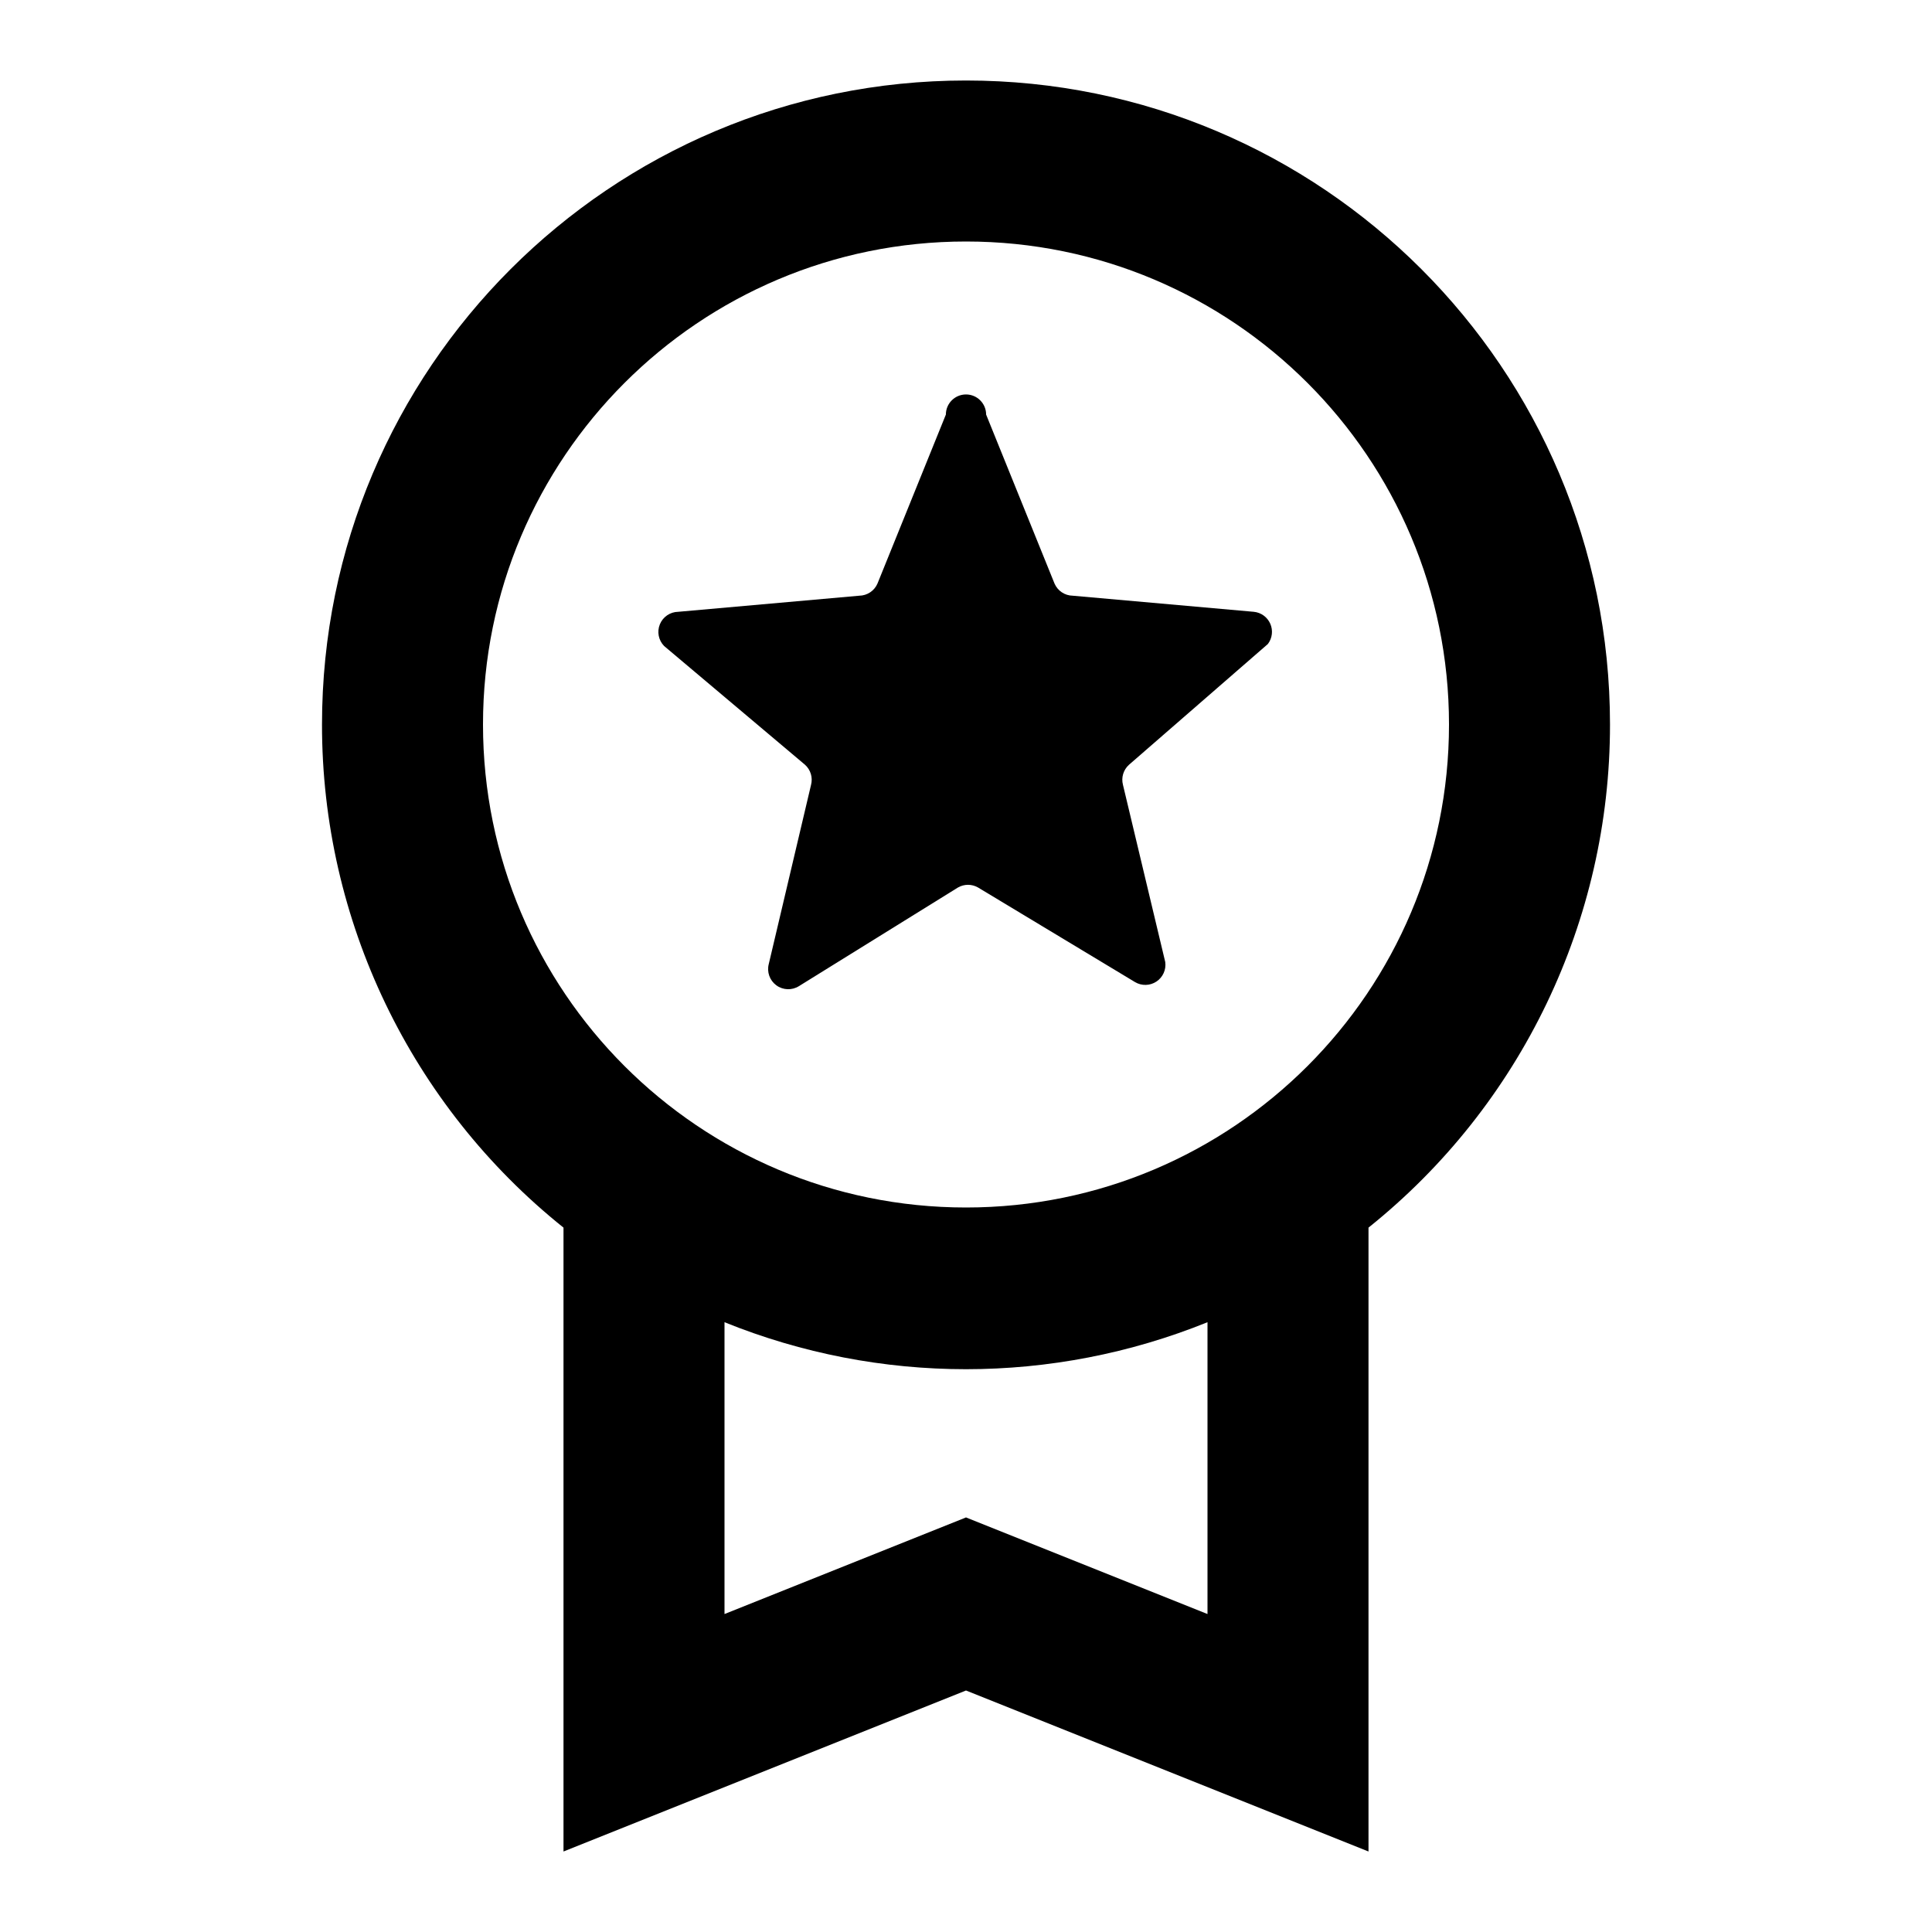
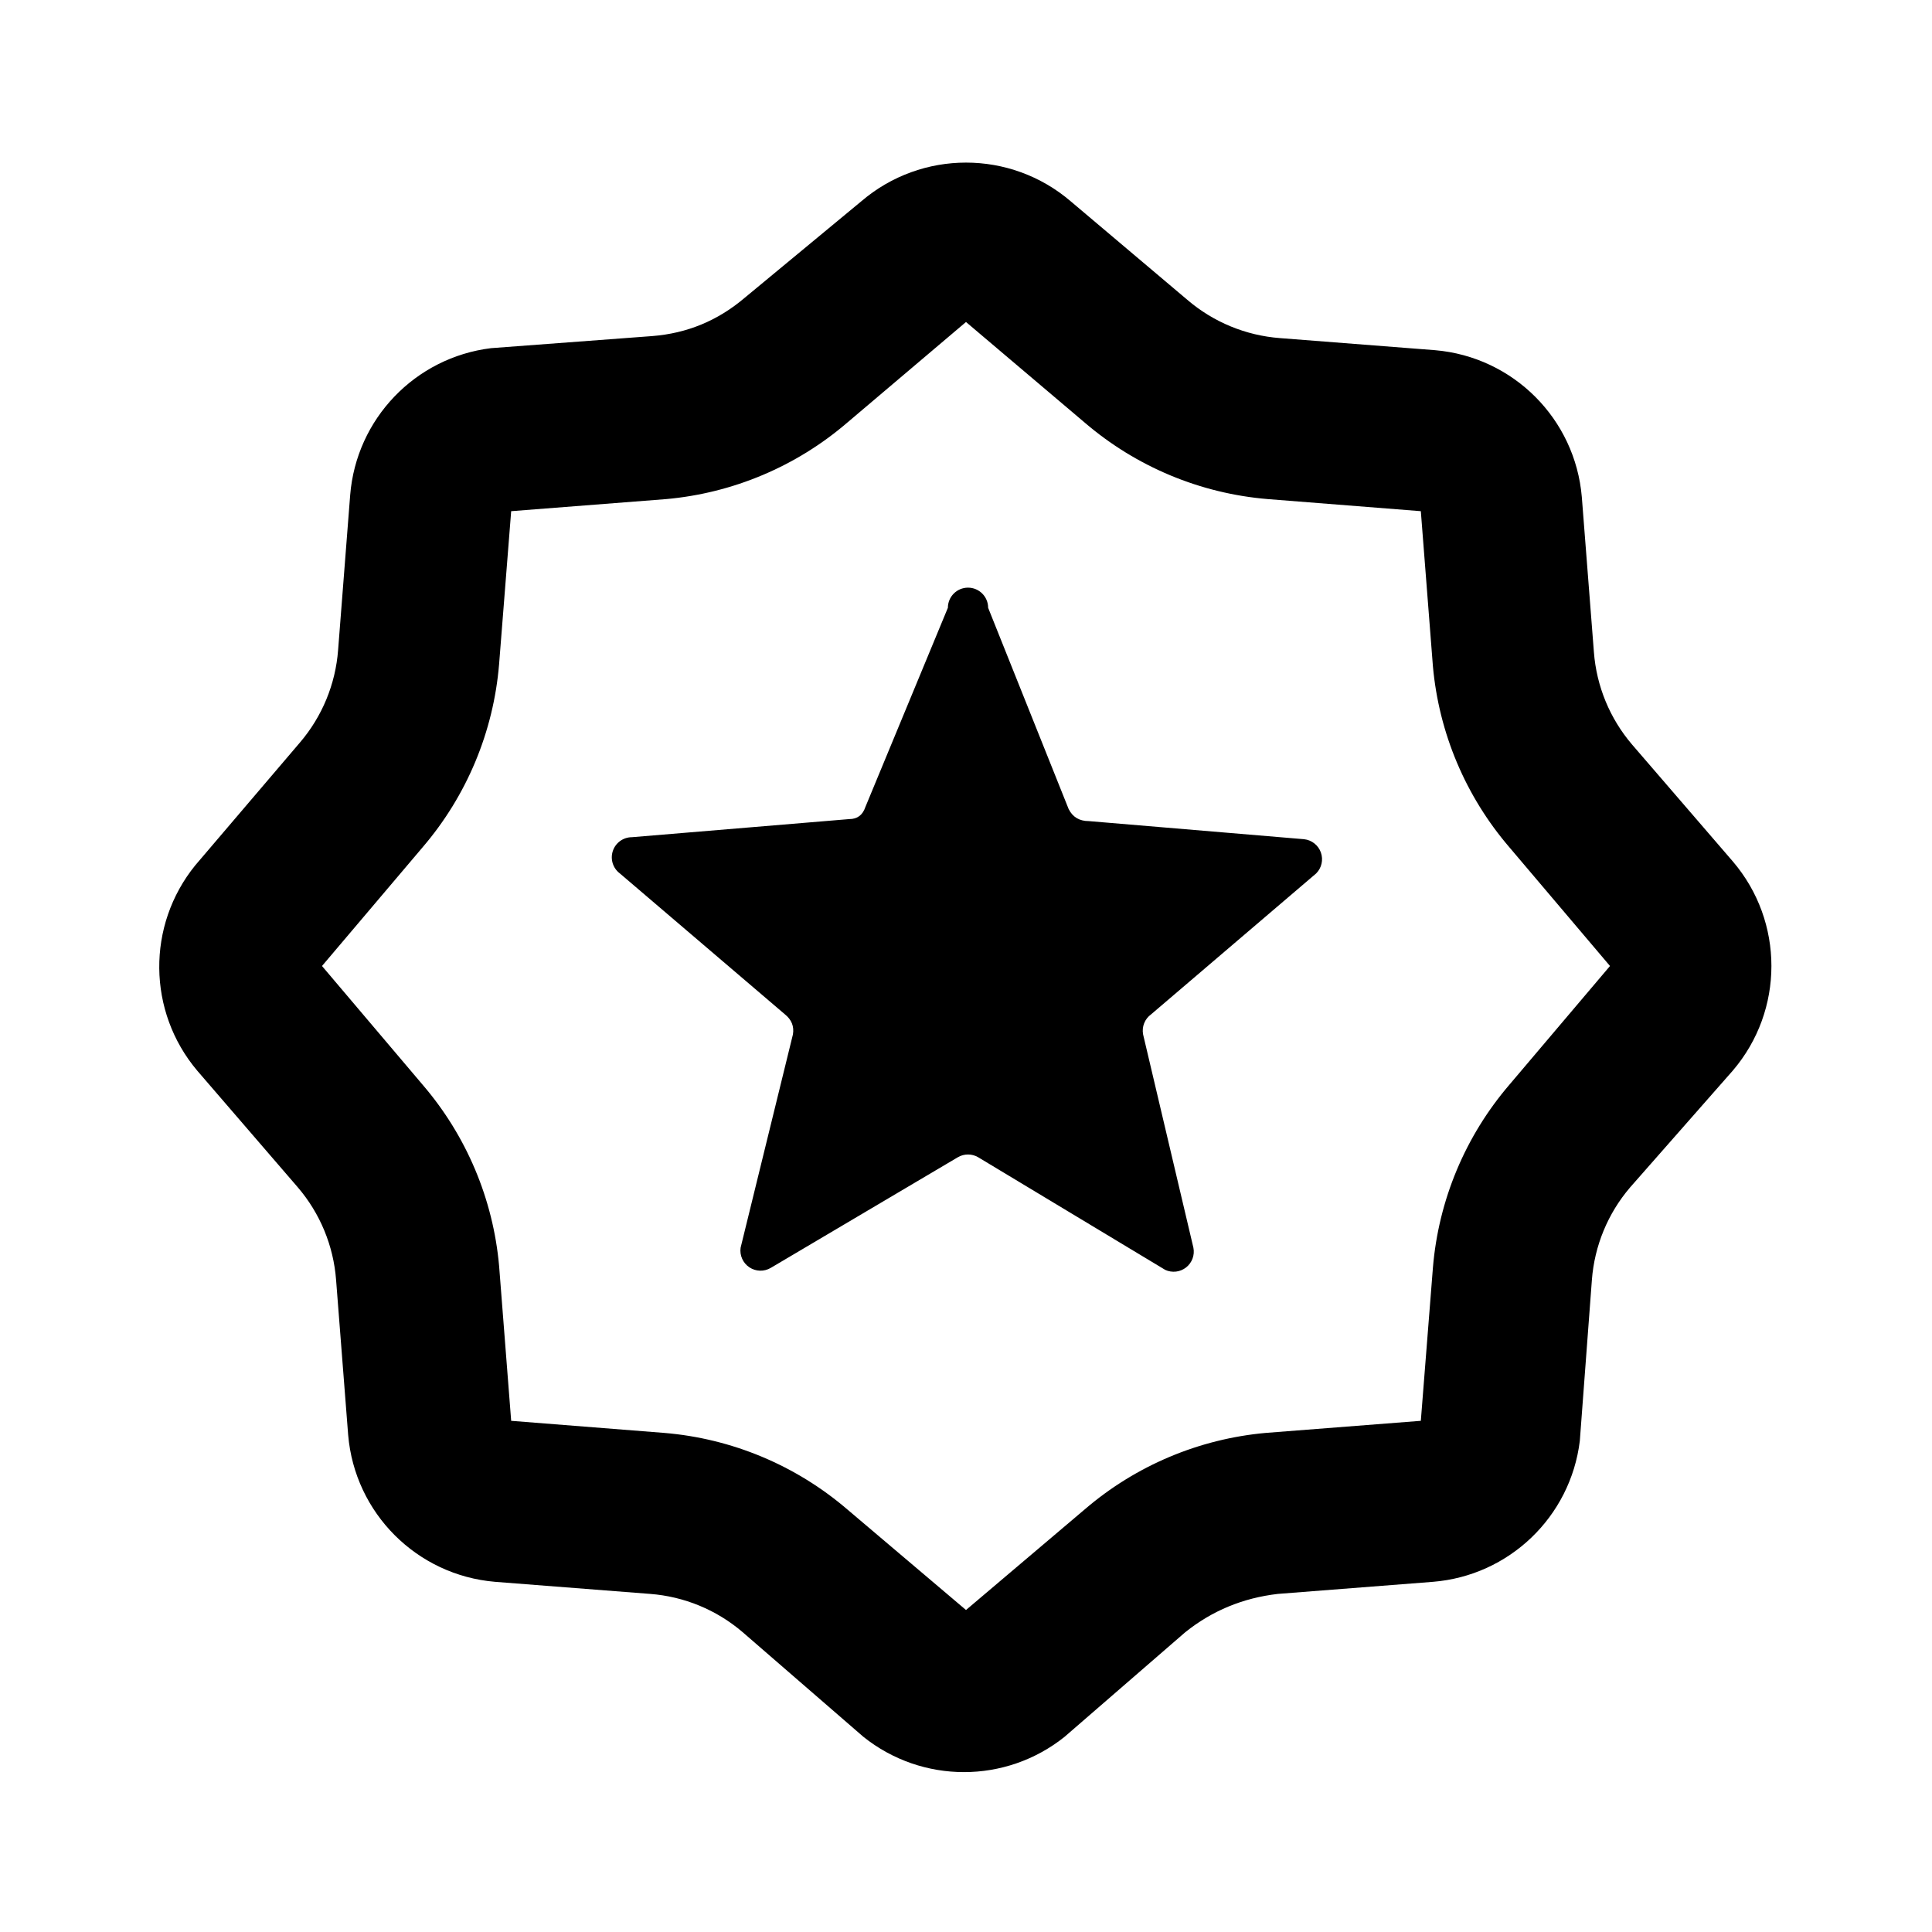
<svg xmlns="http://www.w3.org/2000/svg" viewBox="0 0 96 96">
-   <path fill="currentColor" d="M47 20.6a1 1 0 0 1 2 0l3.4 8.4a1 1 0 0 0 .9.6l9 .8A1 1 0 0 1 63 32l-6.9 6a1 1 0 0 0-.3 1l2.1 8.8a1 1 0 0 1-1.5 1l-7.8-4.7a1 1 0 0 0-1 0L39.7 49a1 1 0 0 1-1.5-1.1l2.1-8.9a1 1 0 0 0-.3-1l-7-5.9a1 1 0 0 1 .7-1.7l9-.8a1 1 0 0 0 .9-.6z" />
-   <path fill="currentColor" d="M48 4a32 32 0 0 1 32 32 32 32 0 0 1-12 25v31l-20-8-20 8V61a32 32 0 0 1-12-25A32 32 0 0 1 48 4m12 61.7a32 32 0 0 1-24 0v14.5l12-4.8 12 4.8zM48 12a24 24 0 1 0 0 48 24 24 0 0 0 0-48" />
+   <path fill="currentColor" d="M42.8 10a8 8 0 0 1 10.4 0l5.8 4.9a8 8 0 0 0 4.6 1.9l7.7.6a8 8 0 0 1 7.3 7.3l.6 7.7a8 8 0 0 0 1.9 4.6l5 5.8a8 8 0 0 1 0 10.4L81 59a8 8 0 0 0-1.9 4.6l-.6 8a8 8 0 0 1-7.3 7l-7.7.6q-2.6.3-4.6 1.9l-6 5.2a8 8 0 0 1-10 0l-6-5.2a8 8 0 0 0-4.6-1.9l-7.7-.6a8 8 0 0 1-7.3-7.3l-.6-7.7a8 8 0 0 0-1.9-4.6l-5-5.8A8 8 0 0 1 9.7 43l5.2-6.1a8 8 0 0 0 1.9-4.6l.6-7.7a8 8 0 0 1 7-7.3l8-.6q2.6-.2 4.6-1.9zm-.7 11a16 16 0 0 1-9 3.8l-7.7.6-.6 7.6a16 16 0 0 1-3.8 9.1L16 48l5 5.9a16 16 0 0 1 3.8 9l.6 7.7 7.6.6a16 16 0 0 1 9.1 3.8l5.9 5 5.9-5a16 16 0 0 1 9-3.8l7.7-.6.6-7.6a16 16 0 0 1 3.8-9.1l5-5.9-5-5.9a16 16 0 0 1-3.8-9l-.6-7.7-7.6-.6a16 16 0 0 1-9.1-3.8L48 16zm5 9.2a1 1 0 0 1 2 0l4 10q.3.6 1 .6l10.7.9a1 1 0 0 1 .6 1.7l-8.2 7a1 1 0 0 0-.4 1L59.3 62a1 1 0 0 1-1.4 1.1l-9.3-5.6a1 1 0 0 0-1 0L38.3 63a1 1 0 0 1-1.5-1l2.6-10.6q.1-.6-.4-1l-8.2-7a1 1 0 0 1 .6-1.8l10.8-.9q.6 0 .8-.6z" />
</svg>
